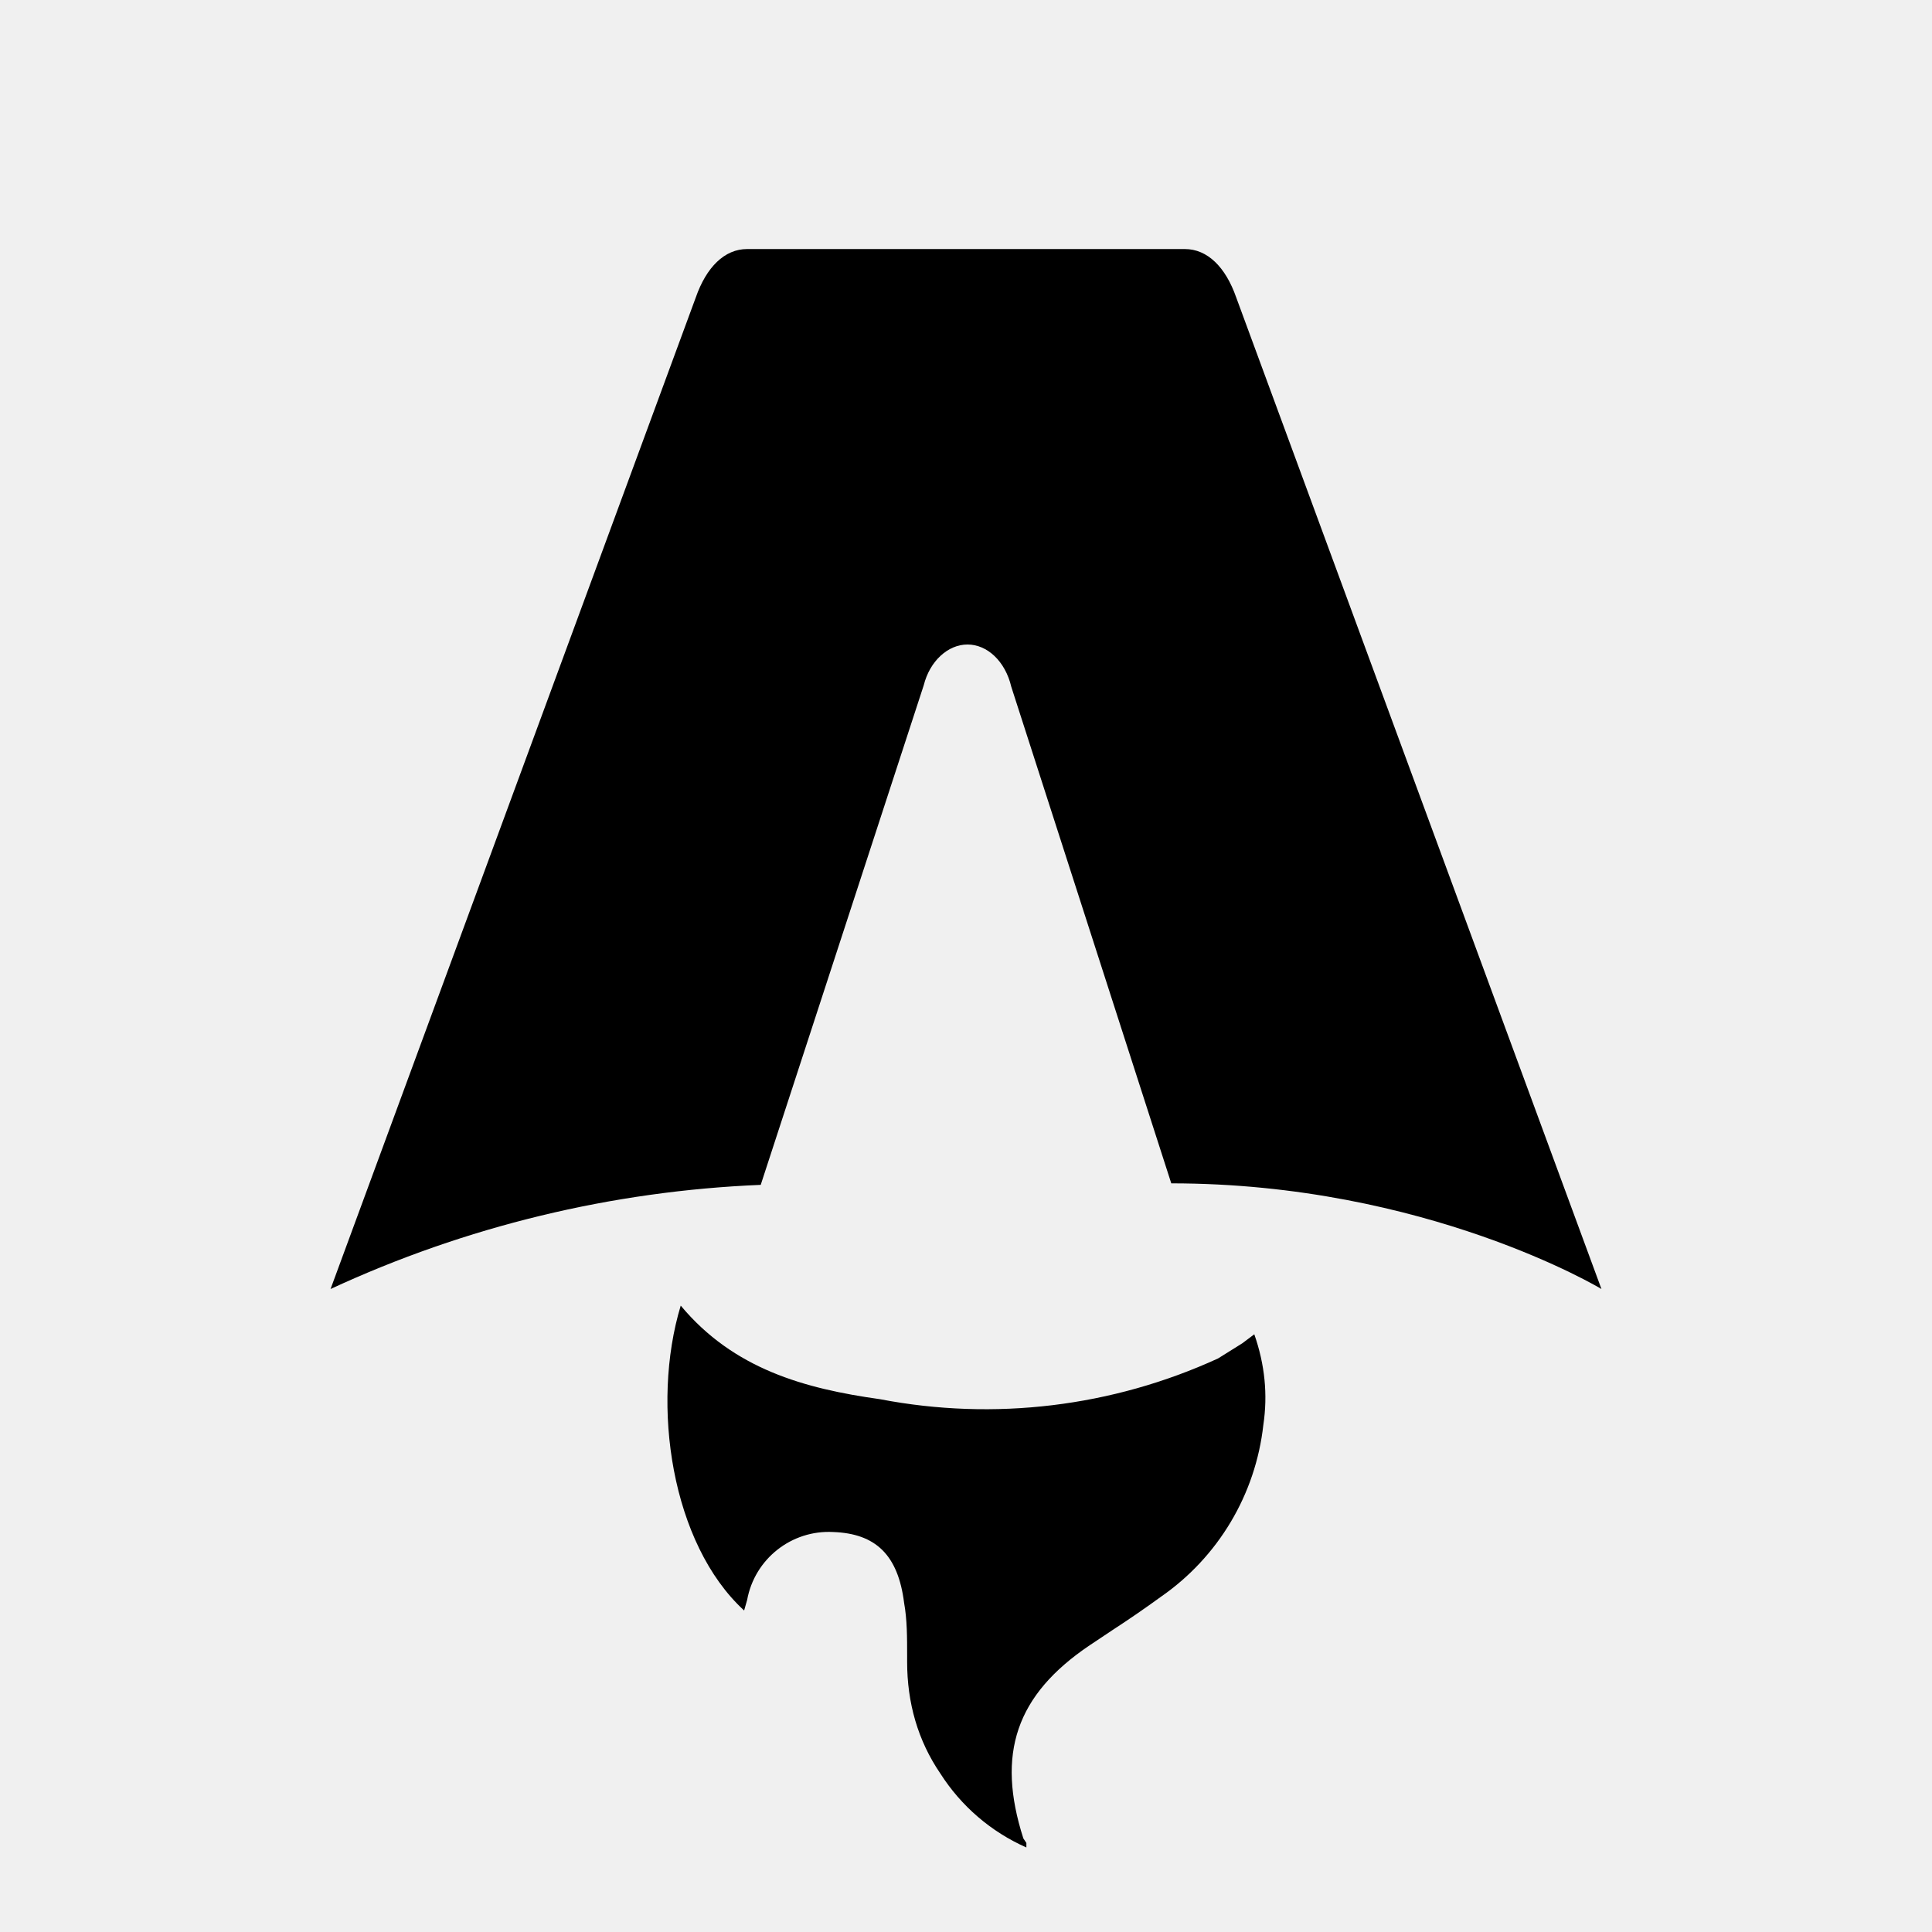
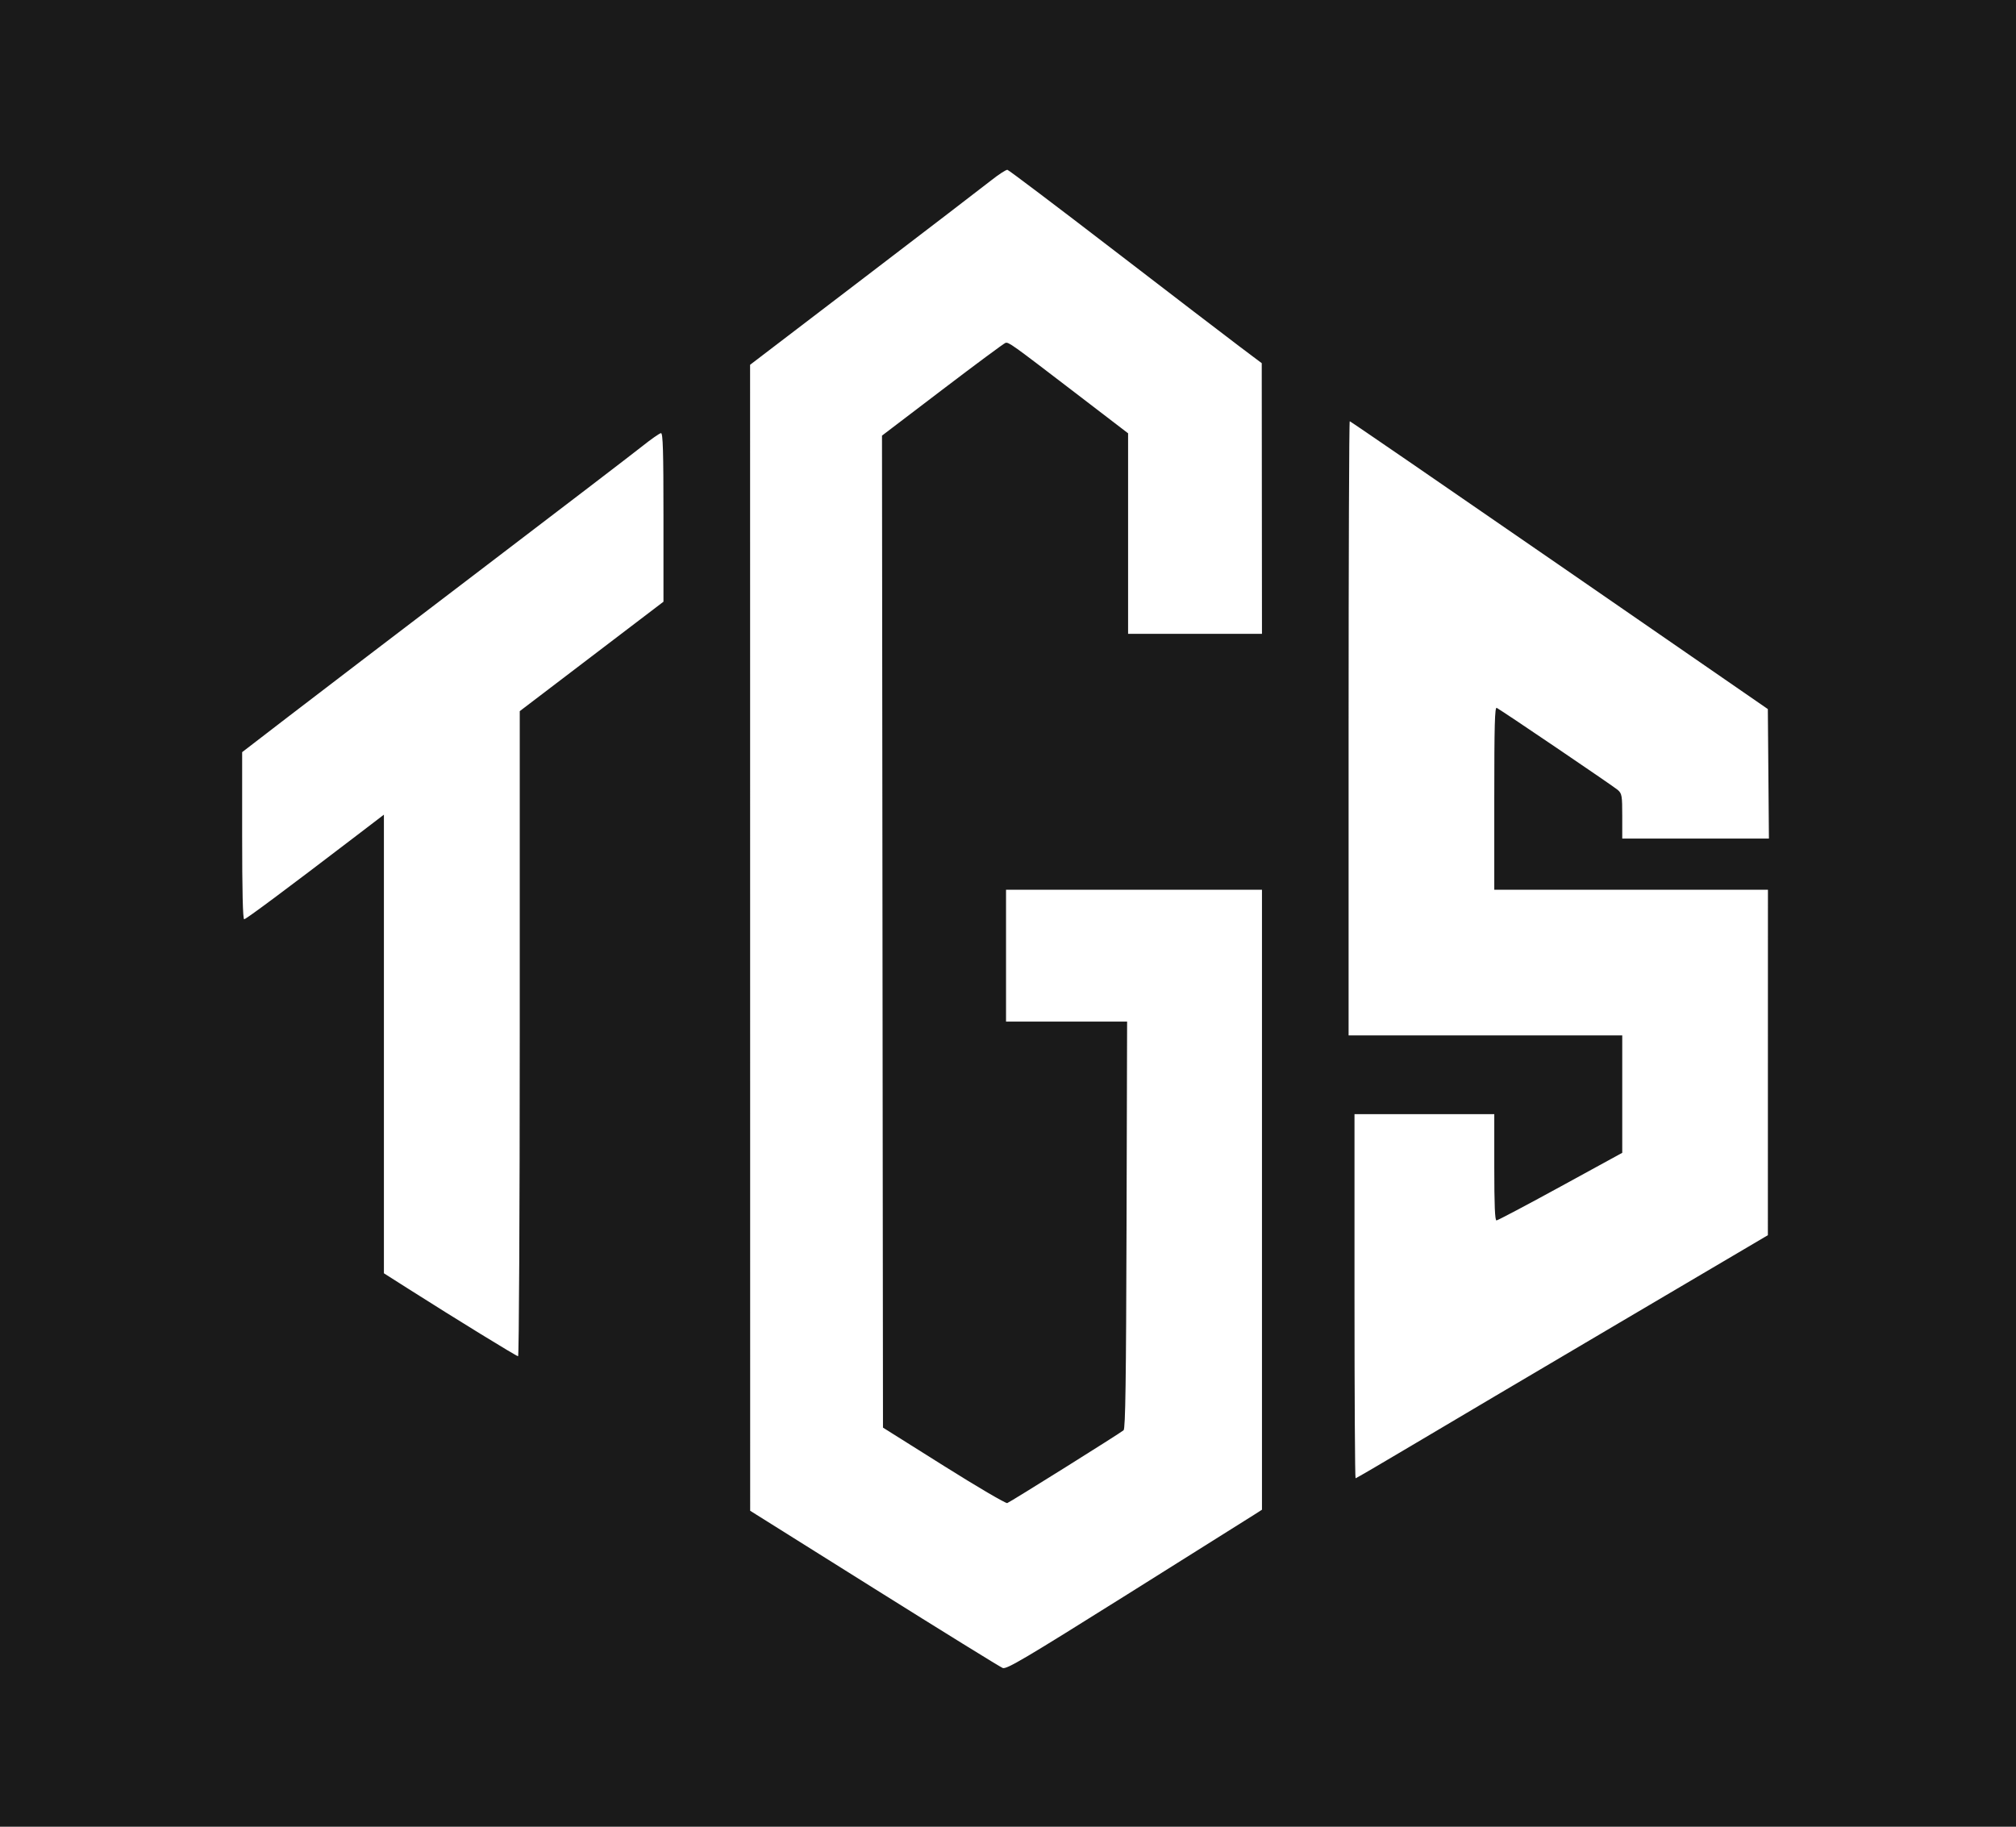
- <svg xmlns="http://www.w3.org/2000/svg" fill="none" viewBox="0 0 128 128">
-   <path d="M50.4 78.5a75.1 75.1 0 0 0-28.5 6.9l24.2-65.7c.7-2 1.9-3.2 3.4-3.2h29c1.5 0 2.7 1.2 3.4 3.2l24.2 65.7s-11.6-7-28.5-7L67 45.5c-.4-1.7-1.6-2.8-2.9-2.8-1.3 0-2.5 1.1-2.9 2.7L50.4 78.5Zm-1.1 28.2Zm-4.2-20.2c-2 6.6-.6 15.8 4.2 20.2a17.5 17.5 0 0 1 .2-.7 5.5 5.5 0 0 1 5.7-4.5c2.8.1 4.3 1.5 4.7 4.7.2 1.1.2 2.3.2 3.5v.4c0 2.7.7 5.2 2.2 7.4a13 13 0 0 0 5.7 4.9v-.3l-.2-.3c-1.8-5.6-.5-9.5 4.4-12.8l1.5-1a73 73 0 0 0 3.2-2.2 16 16 0 0 0 6.8-11.4c.3-2 .1-4-.6-6l-.8.6-1.6 1a37 37 0 0 1-22.4 2.7c-5-.7-9.7-2-13.2-6.2Z" />
-   <style>
-         path { fill: #000; }
-         @media (prefers-color-scheme: dark) {
-             path { fill: #FFF; }
-         }
-     </style>
+ <svg xmlns="http://www.w3.org/2000/svg" viewBox="0 0 1024 928">
+   <rect width="1024" height="928" fill="#1a1a1a" />
+   <path d="M 503.500 91.599 C 499.650 94.648, 470.512 116.982, 438.750 141.230 L 381 185.318 381.020 476.409 L 381.040 767.500 444.031 807 C 478.676 828.725, 508.054 846.893, 509.316 847.374 C 511.283 848.124, 520.285 842.806, 572.555 810.015 C 606.075 788.987, 635.188 770.699, 637.250 769.377 L 641 766.972 641 609.486 L 641 452 576 452 L 511 452 511 485.500 L 511 519 541.750 519 L 572.500 519 572.211 622.250 C 571.990 701.520, 571.642 725.755, 570.711 726.597 C 569.170 727.993, 513.395 762.911, 511.617 763.594 C 510.887 763.873, 496.388 755.364, 479.395 744.684 L 448.500 725.266 448.248 473.287 L 447.996 221.308 478.735 197.904 C 495.642 185.032, 510.040 174.355, 510.732 174.178 C 512.378 173.756, 513.766 174.750, 545.750 199.253 L 573 220.130 573 271.065 L 573 322 607 322 L 641 322 640.942 253.250 L 640.884 184.500 629.692 176.088 C 623.536 171.461, 594.747 149.411, 565.715 127.088 C 536.684 104.764, 512.384 86.400, 511.715 86.278 C 511.047 86.156, 507.350 88.550, 503.500 91.599 M 685 370 L 685 526 754.500 526 L 824 526 824 555.827 L 824 585.653 792.615 602.827 C 775.353 612.272, 760.728 620, 760.115 620 C 759.322 620, 759 612.191, 759 593 L 759 566 723.500 566 L 688 566 688 658.500 C 688 709.375, 688.244 751, 688.543 751 C 688.841 751, 701.779 743.443, 717.293 734.206 C 732.807 724.969, 779.805 697.181, 821.733 672.456 L 897.967 627.500 897.983 539.750 L 898 452 828.500 452 L 759 452 759 405.441 C 759 368.473, 759.257 359.032, 760.250 359.609 C 764.469 362.062, 819.908 399.666, 821.750 401.324 C 823.832 403.197, 824 404.196, 824 414.674 L 824 426 861.250 426 L 898.500 426.001 898.224 393.111 L 897.948 360.221 792.057 287.110 C 733.818 246.900, 685.905 214, 685.584 214 C 685.263 214, 685 284.200, 685 370 M 326 226.862 C 321.325 230.589, 284.200 258.998, 243.500 289.992 C 202.800 320.986, 159.038 354.390, 146.250 364.224 L 123 382.105 123 424.552 C 123 452.662, 123.344 467, 124.017 467 C 124.955 467, 145.441 451.747, 180.750 424.759 L 195 413.867 195 530.362 L 195 646.857 207.250 654.643 C 231.491 670.050, 262.326 689, 263.154 689 C 263.619 689, 264 615.263, 264 525.139 L 264 361.278 300.500 333.480 L 337 305.681 337 262.840 C 337 229.212, 336.731 220.009, 335.750 220.042 C 335.063 220.065, 330.675 223.134, 326 226.862" stroke="none" fill="#ffffff" fill-rule="evenodd" />
</svg>
